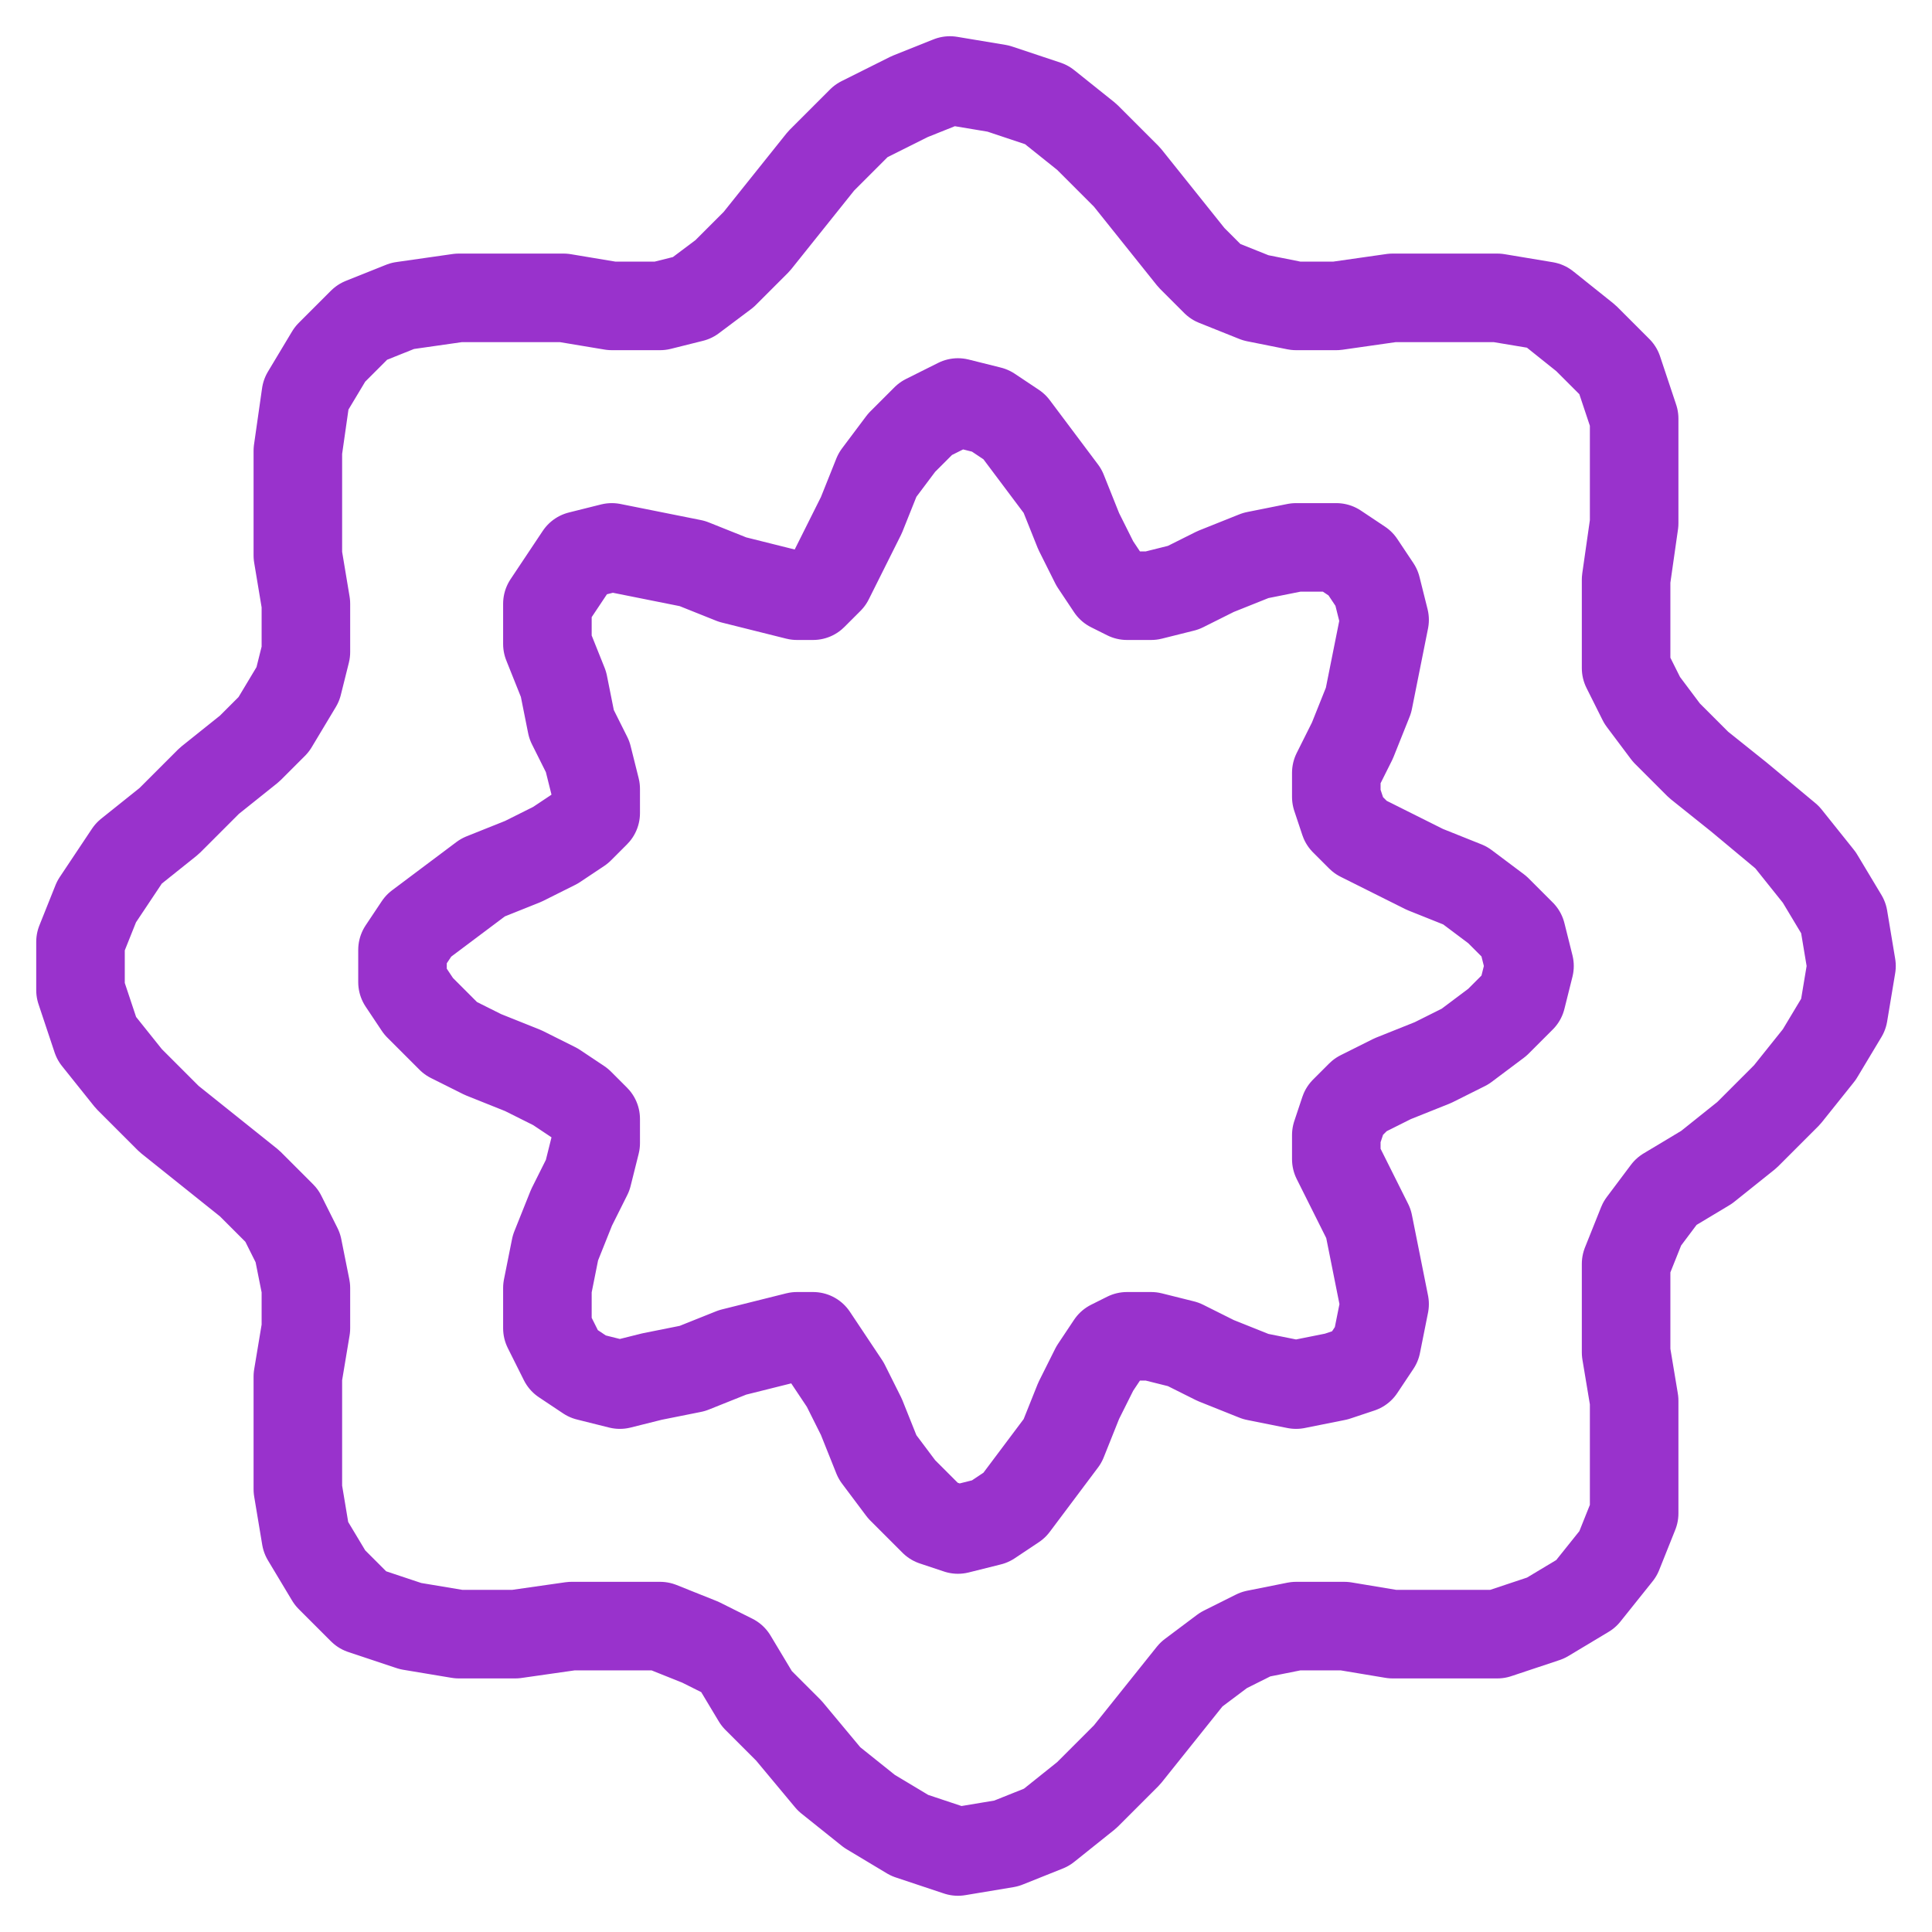
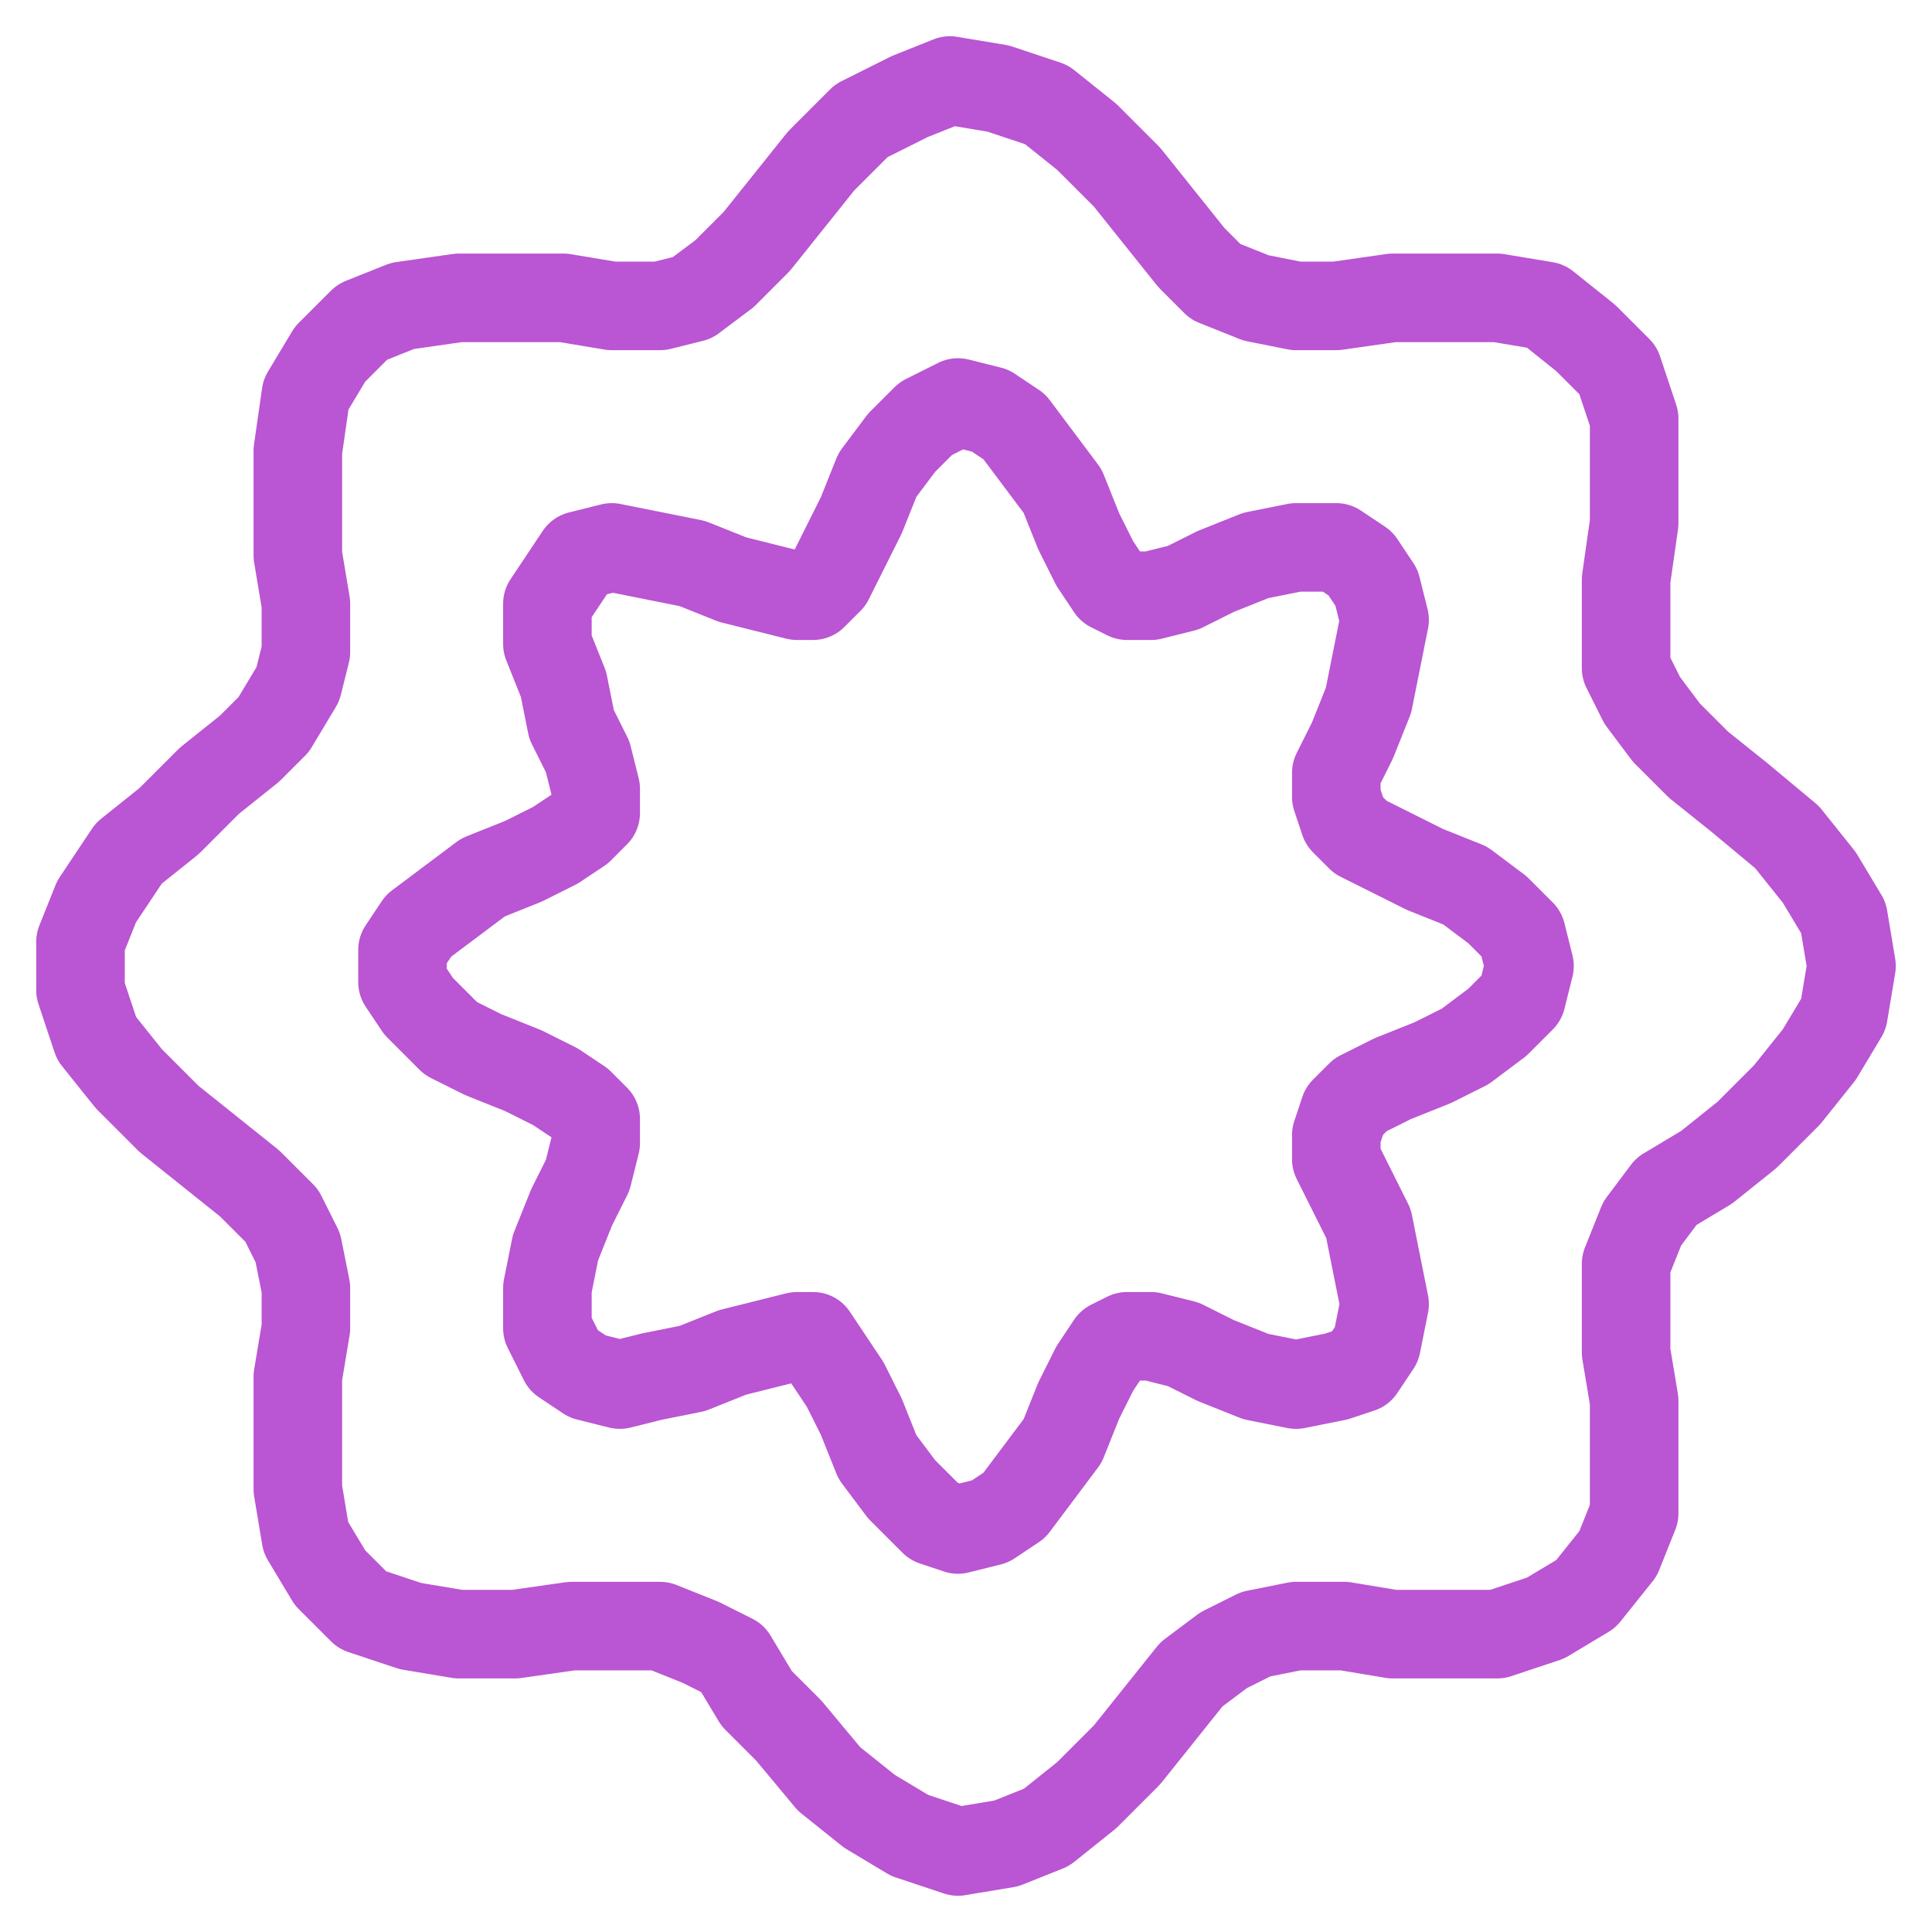
- <svg xmlns="http://www.w3.org/2000/svg" viewBox="0 0 24 24" width="24" height="24" fill="none" stroke="#9932CC" stroke-width="1.1" stroke-linecap="round" stroke-linejoin="round">
+ <svg xmlns="http://www.w3.org/2000/svg" viewBox="0 0 24 24" width="24" height="24" fill="none" stroke="#BA55D3" stroke-width="1.1" stroke-linecap="round" stroke-linejoin="round">
  <path d="M 14.0,2.2 L 13.5,1.7 13.0,1.3 12.4,1.1 11.8,1.0 11.3,1.2 10.7,1.5 10.2,2.0 9.8,2.5 9.4,3.0 9.0,3.4 8.6,3.7 8.2,3.8 7.6,3.8 7.0,3.7 6.4,3.7 5.7,3.7 5.0,3.8 4.5,4.0 4.1,4.4 3.8,4.9 3.7,5.6 3.7,6.2 3.7,6.9 3.8,7.5 3.8,8.1 3.7,8.5 3.4,9.0 3.1,9.3 2.6,9.7 2.1,10.2 1.6,10.6 1.2,11.2 1.0,11.7 1.0,12.3 1.2,12.9 1.6,13.4 2.1,13.9 2.6,14.3 3.1,14.7 3.5,15.1 3.7,15.5 3.8,16.0 3.8,16.5 3.7,17.1 3.7,17.8 3.7,18.5 3.8,19.1 4.1,19.6 4.5,20.0 5.1,20.2 5.7,20.3 6.4,20.3 7.1,20.2 7.7,20.2 8.2,20.2 8.7,20.4 9.1,20.6 9.4,21.1 9.8,21.5 10.3,22.1 10.8,22.5 11.3,22.8 11.9,23.0 12.5,22.9 13.0,22.7 13.5,22.3 14.0,21.8 14.4,21.3 14.8,20.8 15.2,20.5 15.6,20.3 16.1,20.2 16.7,20.2 17.3,20.3 18.0,20.3 18.6,20.3 19.2,20.1 19.7,19.8 20.1,19.3 20.3,18.8 20.3,18.1 20.3,17.4 20.2,16.8 20.2,16.2 20.2,15.7 20.4,15.2 20.7,14.8 21.2,14.5 21.7,14.1 22.2,13.6 22.6,13.1 22.9,12.6 23.0,12.0 22.9,11.4 22.6,10.9 22.2,10.4 21.6,9.9 21.1,9.5 20.7,9.1 20.4,8.7 20.2,8.3 20.2,7.8 20.2,7.2 20.3,6.5 20.3,5.9 20.3,5.2 20.1,4.6 19.7,4.2 19.2,3.8 18.6,3.7 17.9,3.7 17.3,3.7 16.6,3.8 16.1,3.8 15.6,3.7 15.1,3.5 14.8,3.2 14.4,2.7 14.0,2.2 Z" />
  <path d="M 13.2,6.1 L 12.9,5.7 12.6,5.3 12.3,5.1 11.9,5.0 11.5,5.2 11.2,5.5 10.9,5.9 10.7,6.4 10.5,6.8 10.3,7.2 10.1,7.4 9.9,7.4 9.5,7.3 9.1,7.2 8.6,7.0 8.1,6.9 7.6,6.8 7.2,6.9 7.0,7.2 6.8,7.5 6.8,8.0 7.0,8.5 7.1,9.0 7.3,9.4 7.4,9.8 7.4,10.1 7.2,10.3 6.9,10.5 6.5,10.7 6.0,10.9 5.6,11.2 5.2,11.5 5.0,11.8 5.0,12.2 5.2,12.5 5.6,12.9 6.0,13.1 6.5,13.3 6.9,13.5 7.2,13.7 7.4,13.9 7.4,14.2 7.3,14.6 7.1,15.0 6.9,15.5 6.8,16.0 6.8,16.5 7.0,16.9 7.3,17.1 7.7,17.2 8.1,17.1 8.6,17.0 9.1,16.8 9.5,16.7 9.9,16.6 10.1,16.6 10.3,16.9 10.5,17.2 10.7,17.6 10.9,18.1 11.2,18.5 11.6,18.9 11.9,19.0 12.3,18.9 12.6,18.7 12.9,18.3 13.2,17.9 13.4,17.4 13.6,17.0 13.8,16.7 14.0,16.6 14.3,16.6 14.7,16.7 15.1,16.9 15.6,17.1 16.1,17.2 16.6,17.1 16.9,17.0 17.1,16.7 17.2,16.2 17.1,15.7 17.0,15.2 16.8,14.8 16.6,14.4 16.6,14.1 16.7,13.8 16.9,13.6 17.3,13.4 17.8,13.2 18.2,13.0 18.6,12.7 18.9,12.4 19.0,12.0 18.9,11.6 18.6,11.3 18.2,11.0 17.7,10.8 17.3,10.6 16.9,10.4 16.7,10.2 16.6,9.9 16.6,9.6 16.8,9.2 17.0,8.7 17.1,8.2 17.2,7.7 17.1,7.3 16.9,7.0 16.6,6.8 16.1,6.8 15.6,6.9 15.1,7.1 14.7,7.3 14.3,7.4 14.0,7.4 13.8,7.3 13.6,7.0 13.4,6.6 13.2,6.1 Z" />
</svg>
